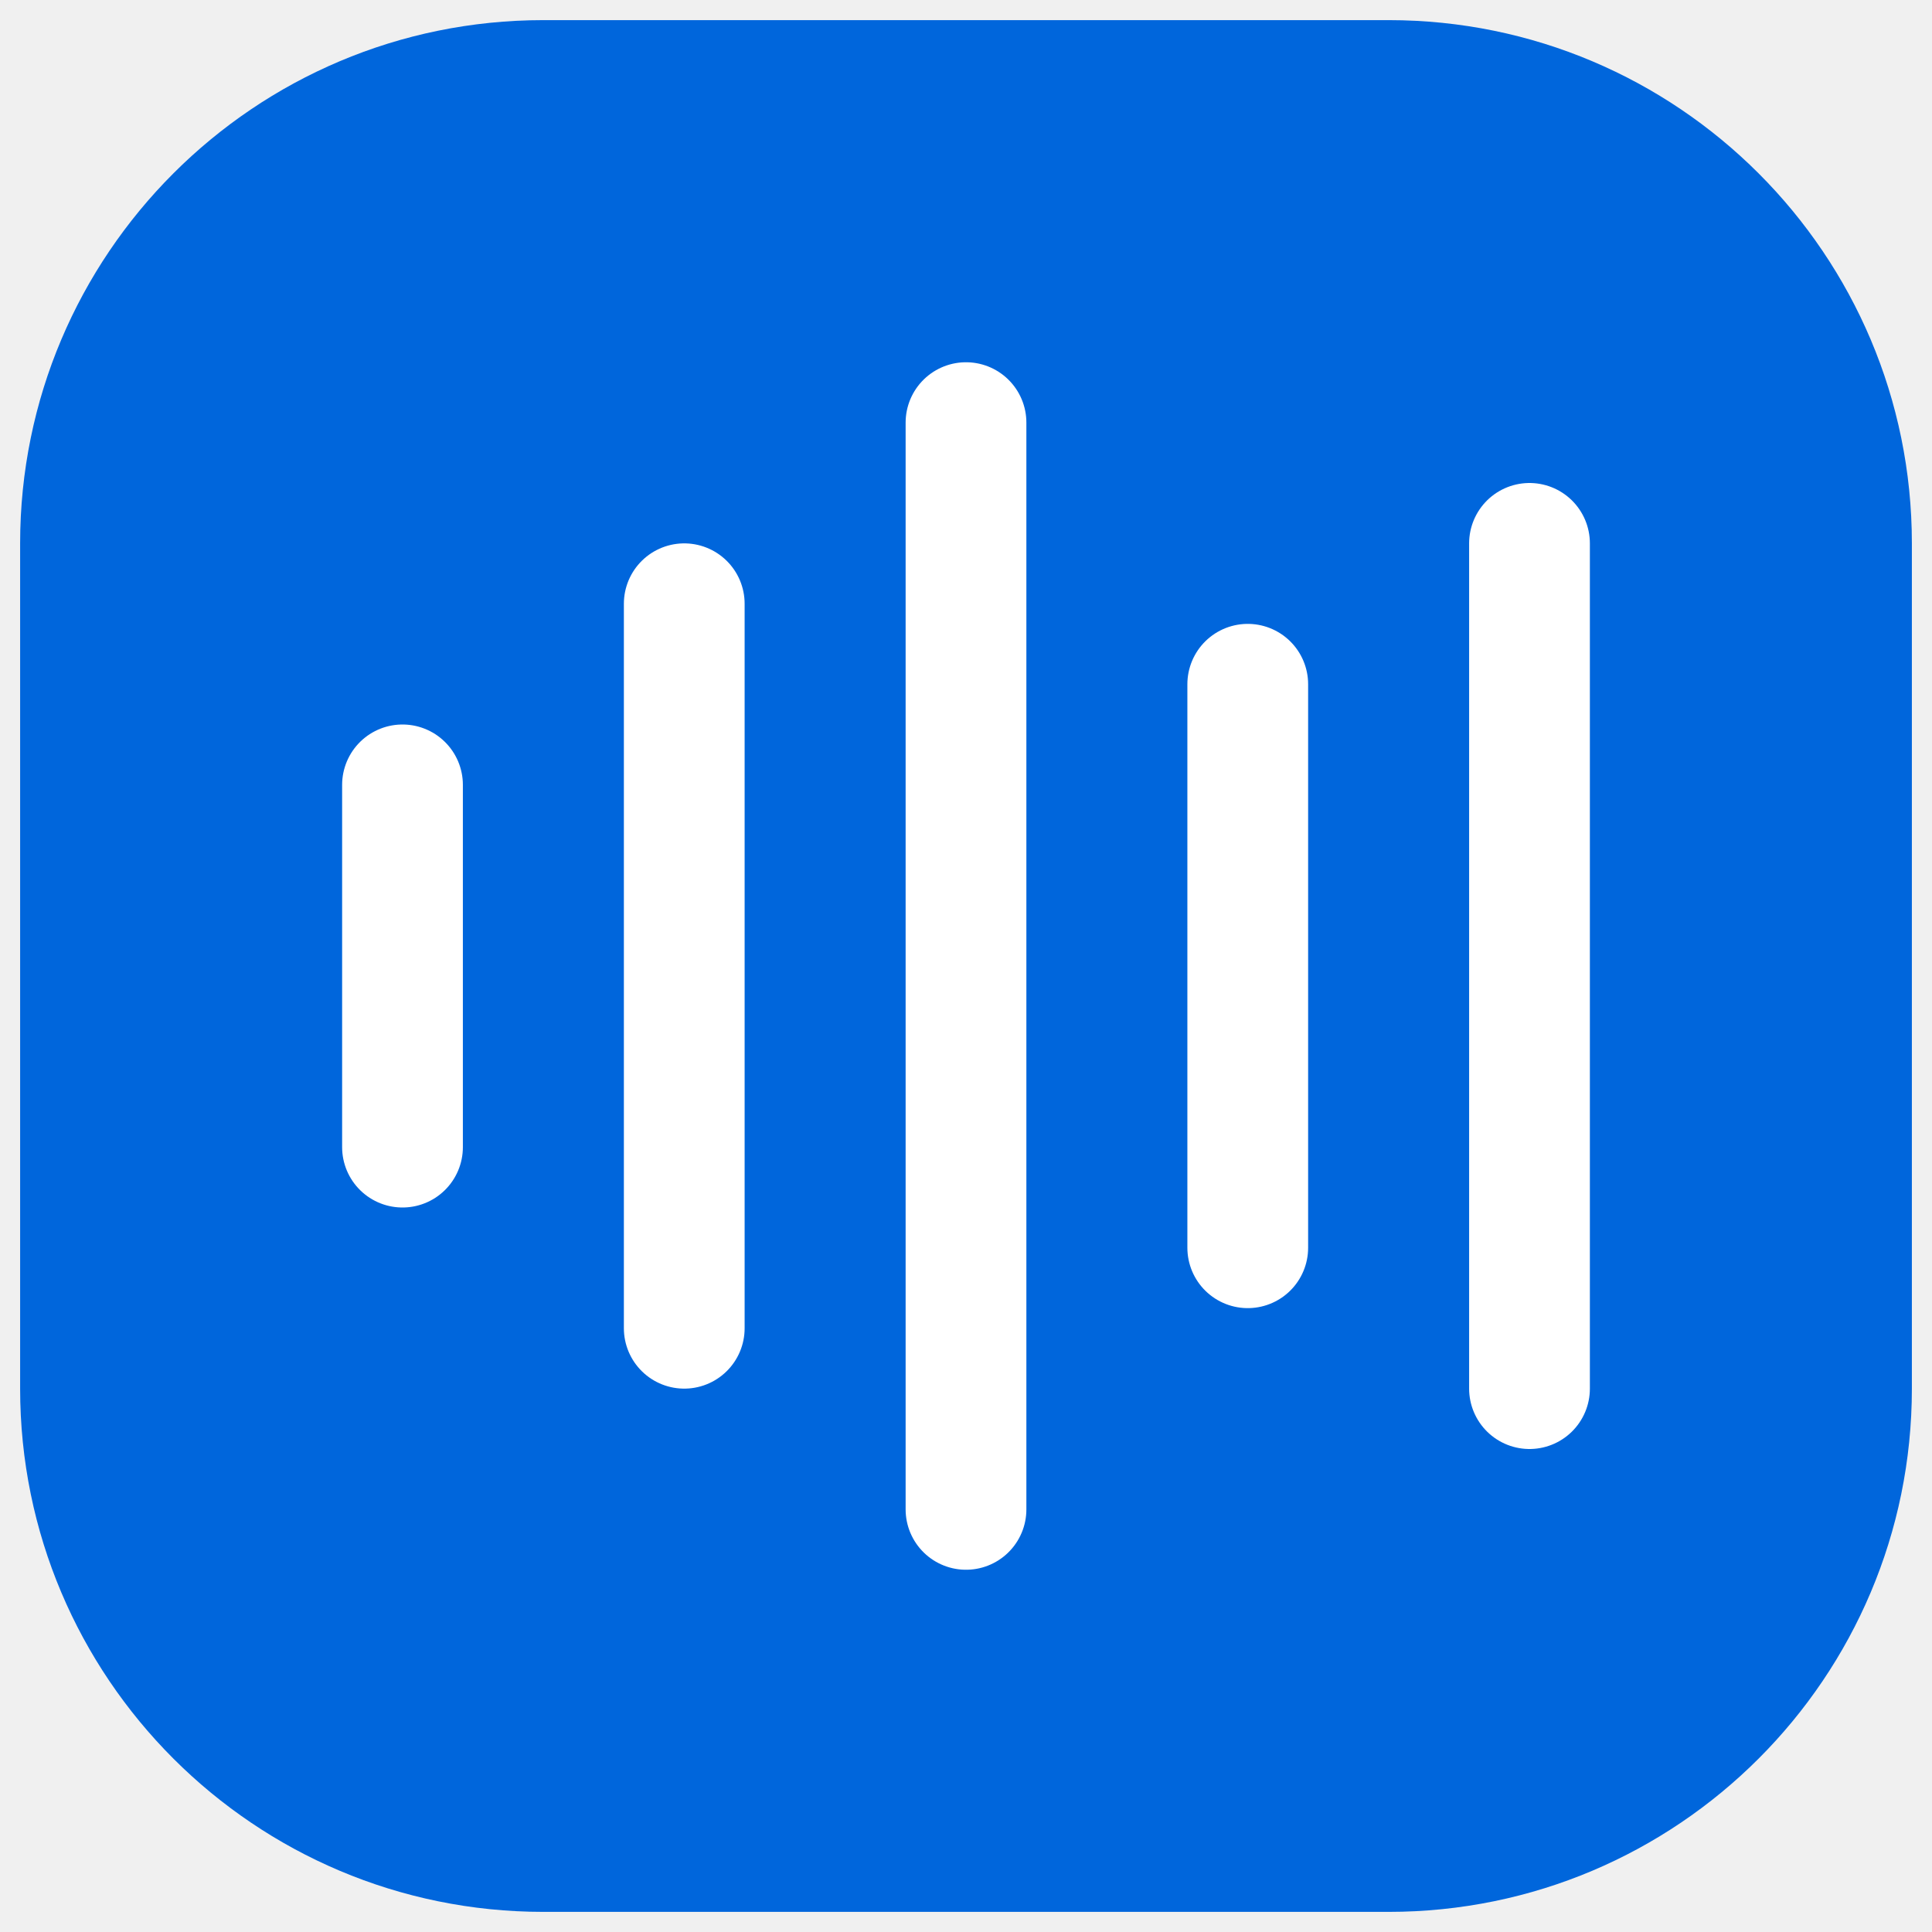
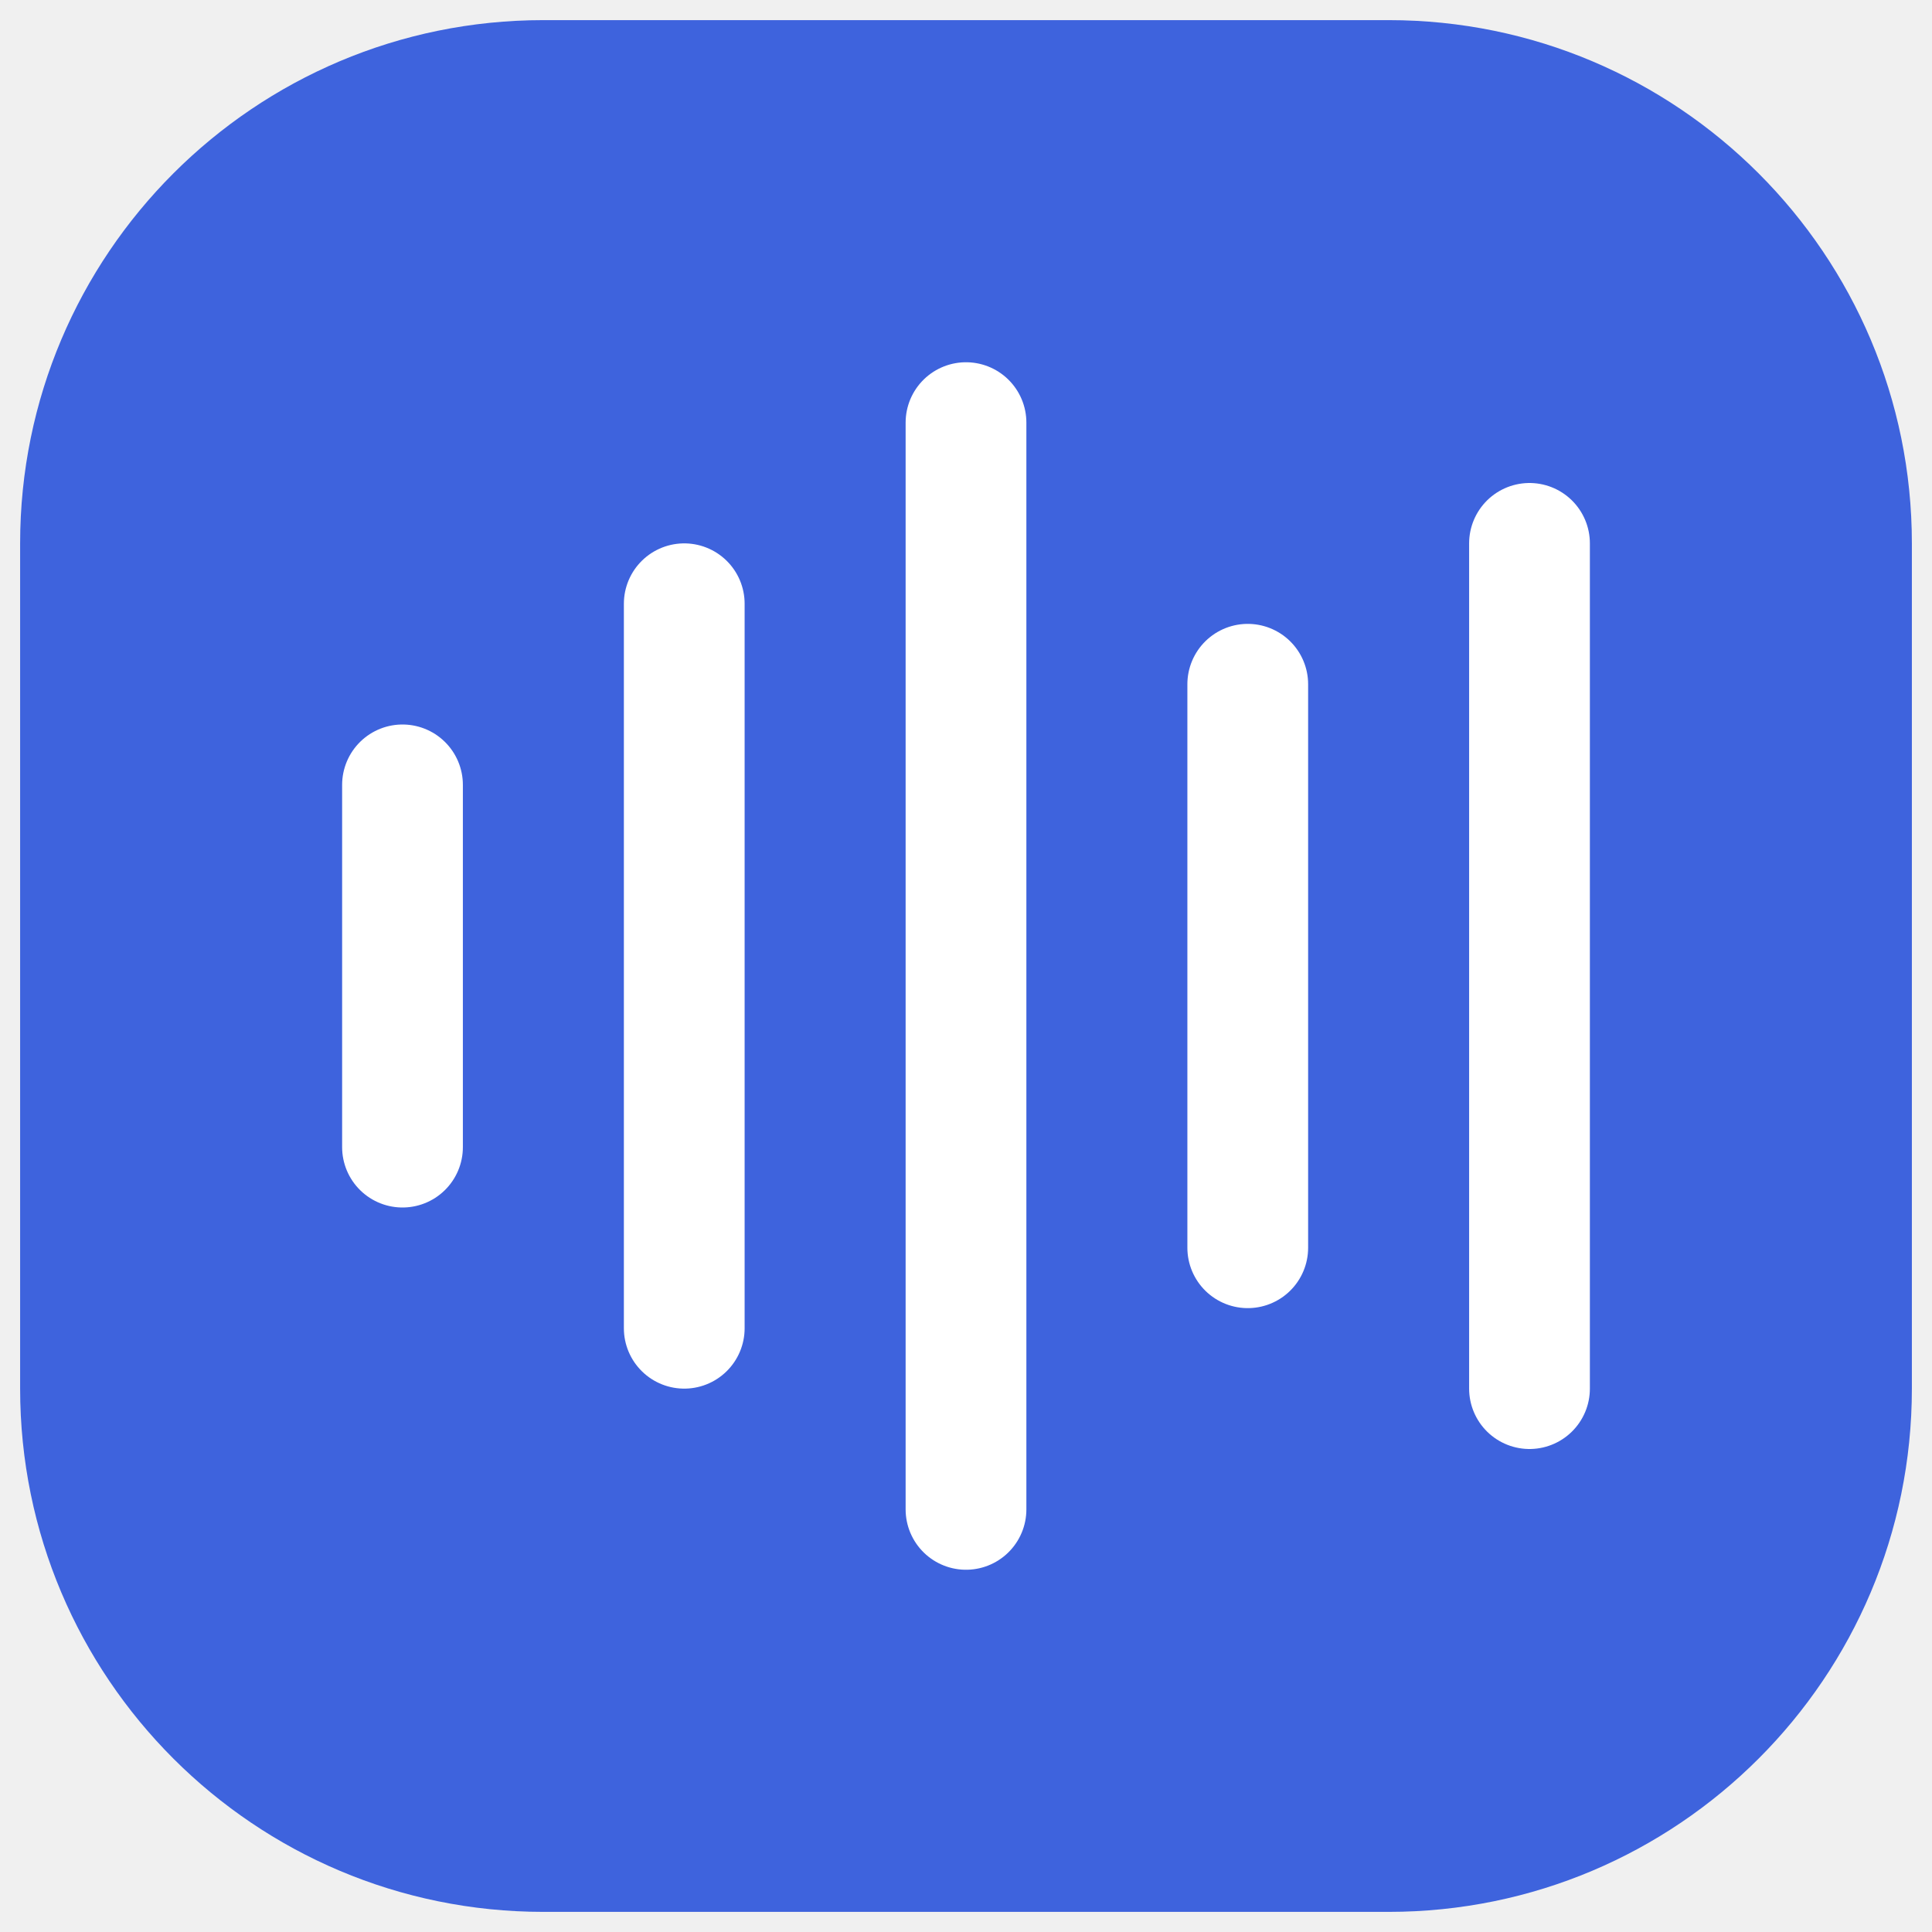
<svg xmlns="http://www.w3.org/2000/svg" viewBox="0 0 48 48">
-   <rect x=".5" y=".5" width="47" height="47" rx="13" fill="#0066dc" />
-   <path d="M10 19.5v9M17 15v18M24 10.5v27M31 17v14M38 13.5v21" fill="none" stroke="#fff" stroke-width="3" stroke-linecap="round" />
+   <rect x=".5" y=".5" width="47" height="47" rx="13" fill="#3e63dd" />
+   <path d="M10 19.5v9M17 15v18M24 10.5v27M31 17v14M38 13.5v21" fill="none" stroke="#ffffff" stroke-width="3" stroke-linecap="round" />
</svg>
